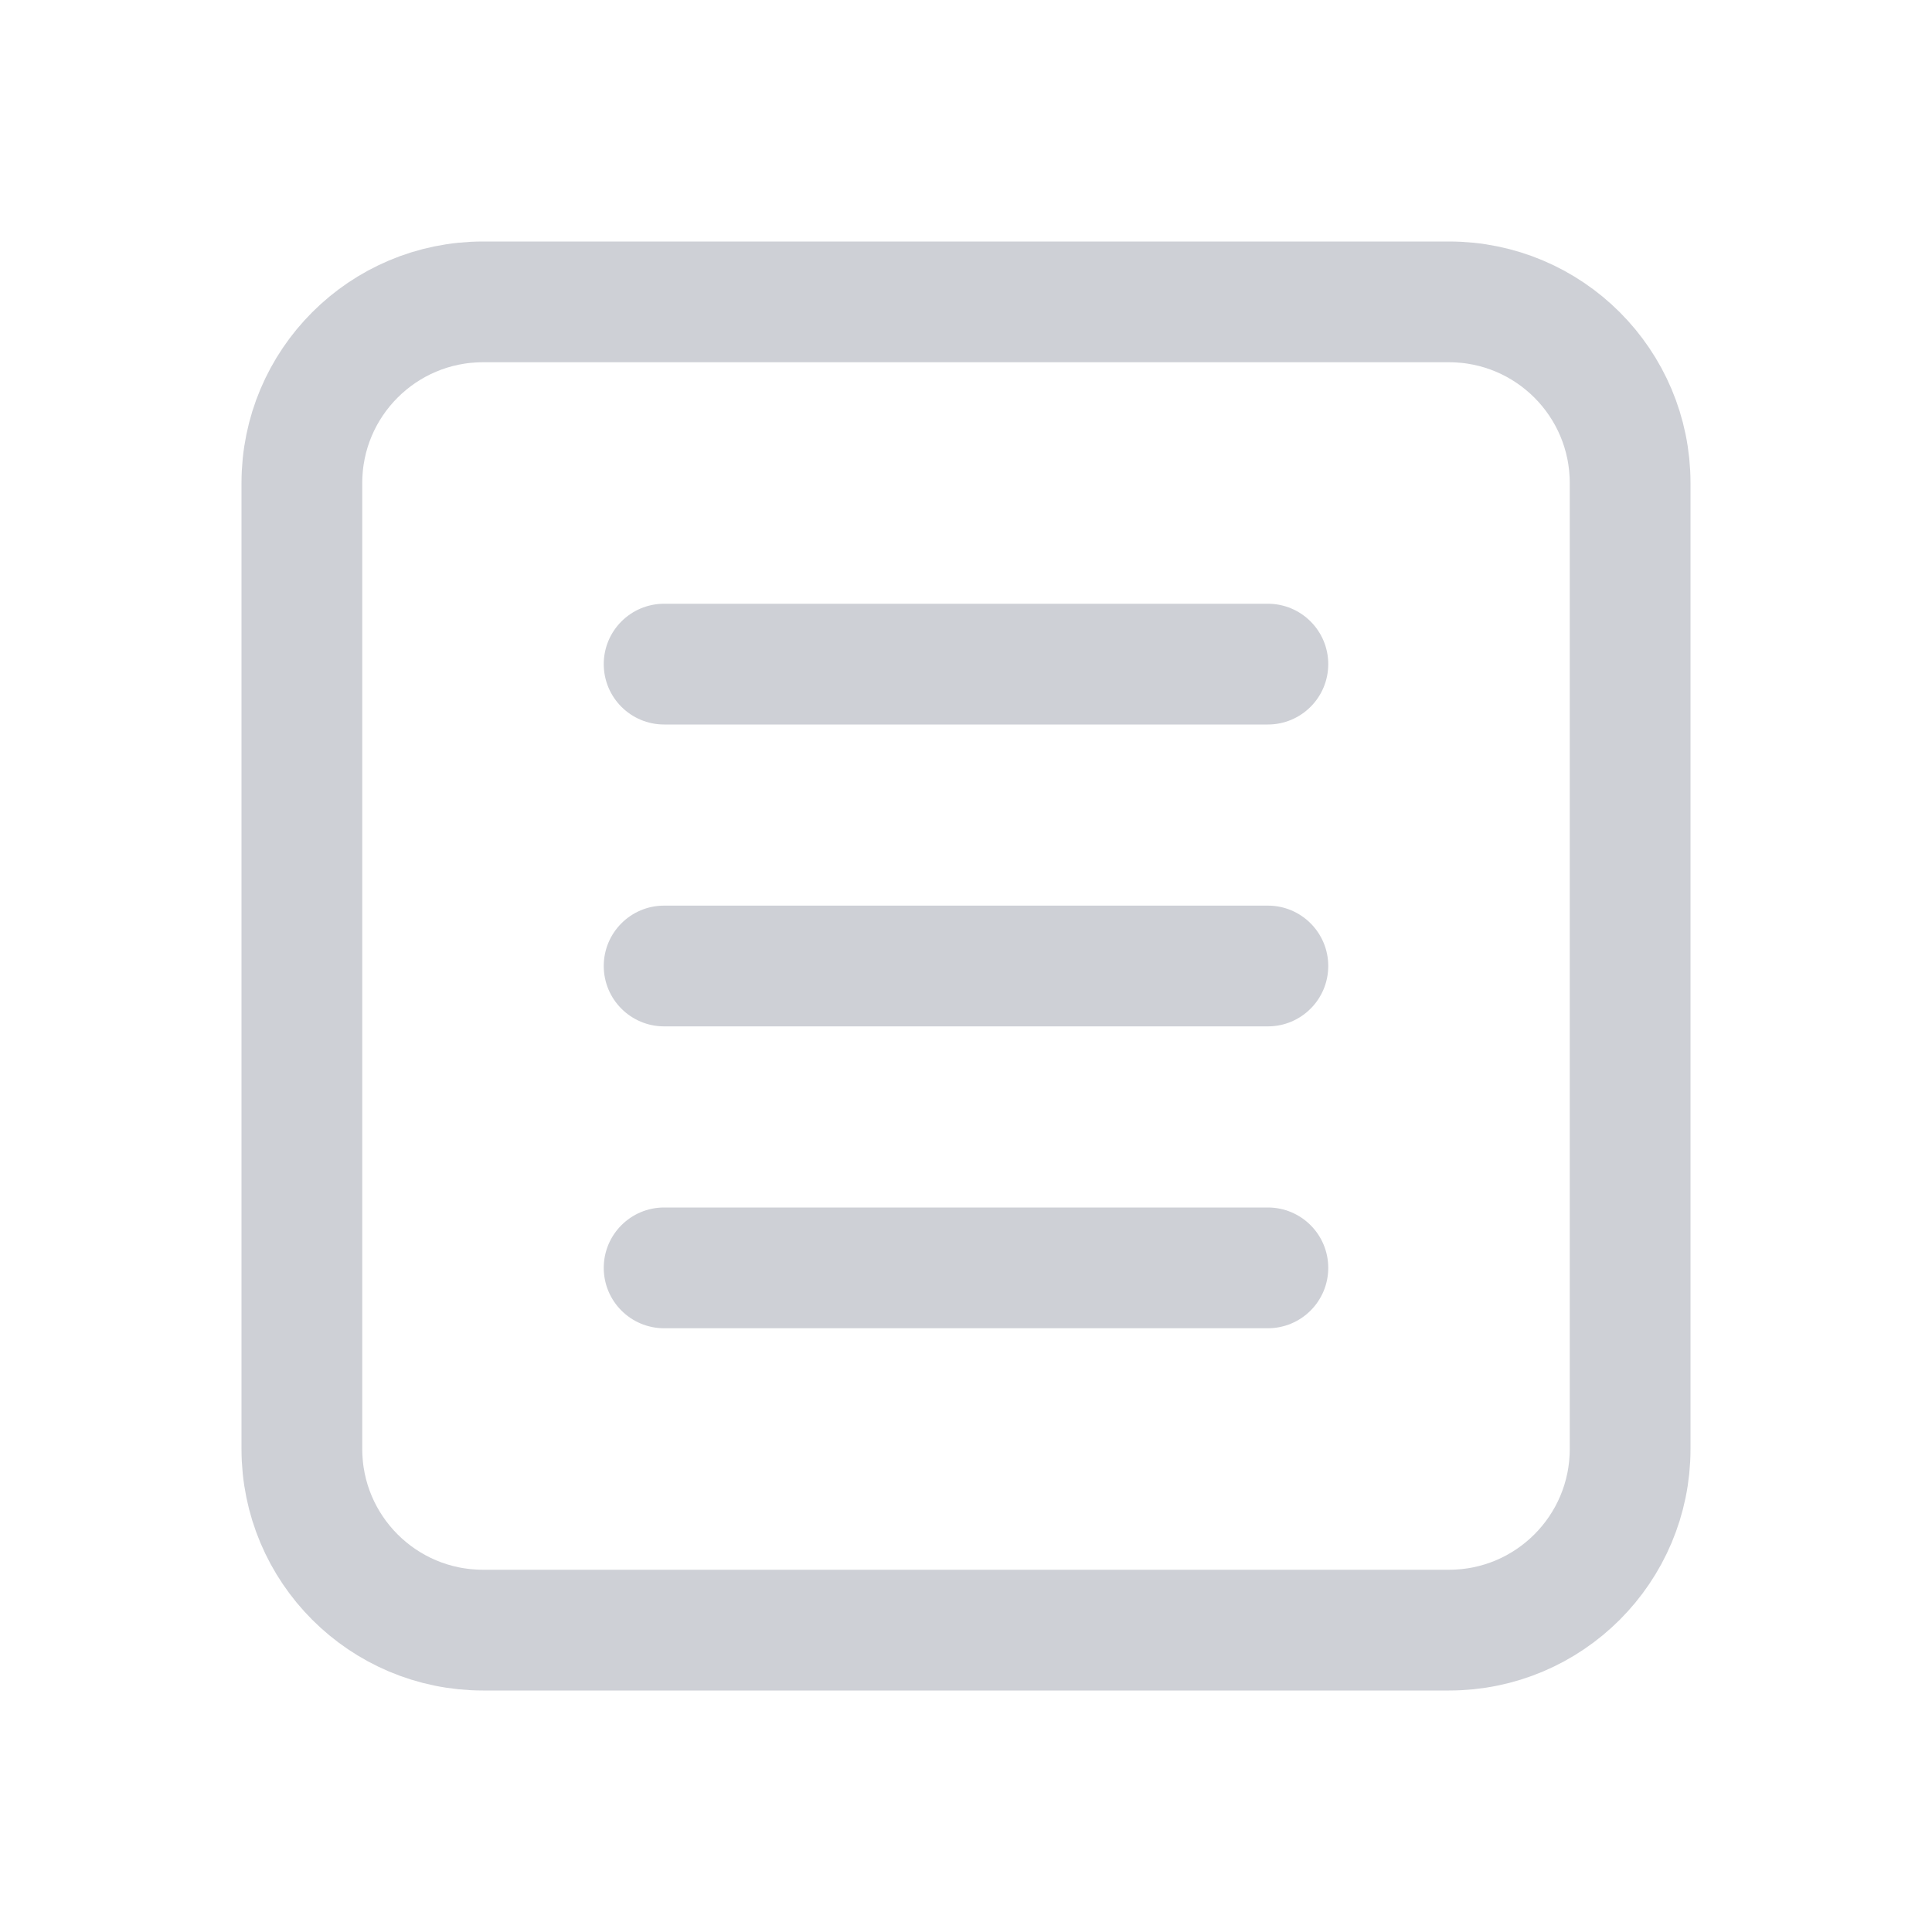
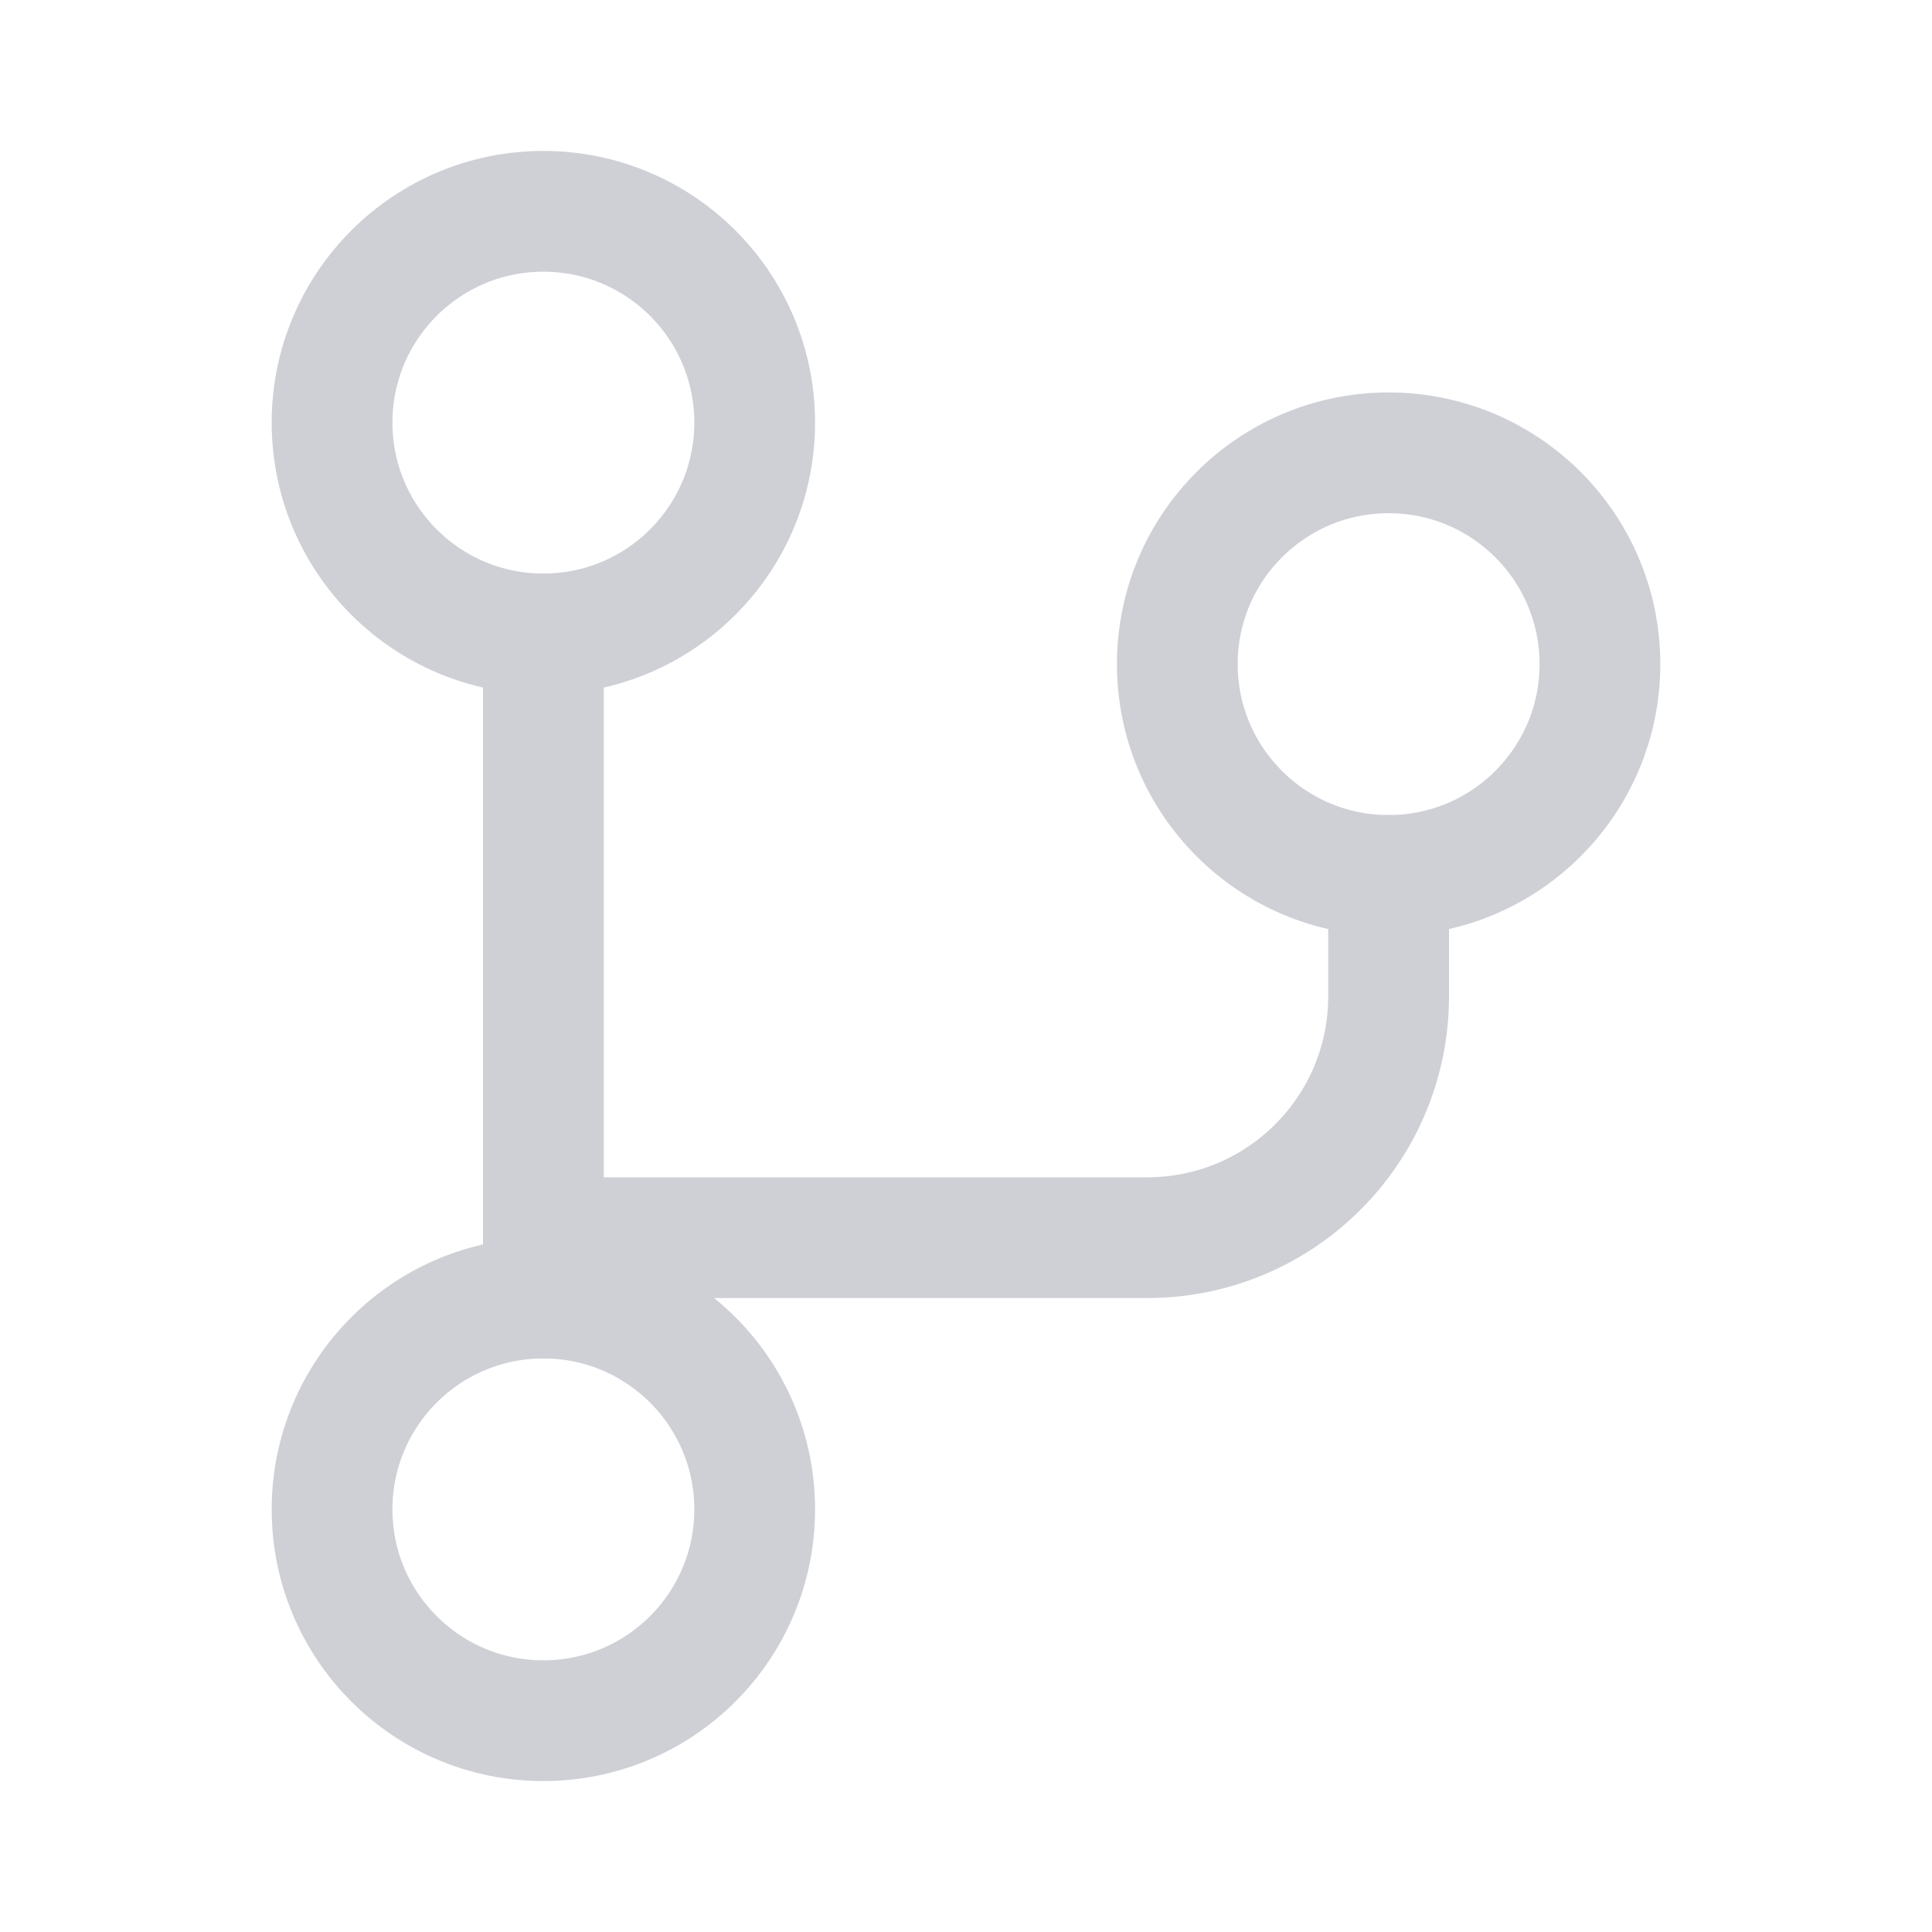
<svg xmlns="http://www.w3.org/2000/svg" width="16" height="16" viewBox="0 0 16 16" fill="none">
-   <rect x="2.5" y="2.5" width="11" height="11" rx="1.5" stroke="#CED0D6" />
-   <rect x="5" y="5" width="6" height="1" rx="0.5" fill="#CED0D6" />
-   <rect x="5" y="7.5" width="6" height="1" rx="0.5" fill="#CED0D6" />
-   <rect x="5" y="10" width="6" height="1" rx="0.5" fill="#CED0D6" />
+   <circle cx="4.5" cy="3.5" r="1.75" stroke="#CED0D6" />
+   <circle cx="4.5" cy="12.5" r="1.75" stroke="#CED0D6" />
+   <path d="M4.5 5.25V10.75" stroke="#CED0D6" stroke-linecap="round" />
+   <circle cx="11.5" cy="5.5" r="1.75" stroke="#CED0D6" />
+   <path d="M11.5 7.25V8.25C11.5 9.355 10.605 10.25 9.5 10.25H4.5" stroke="#CED0D6" stroke-linecap="round" stroke-linejoin="round" />
</svg>
